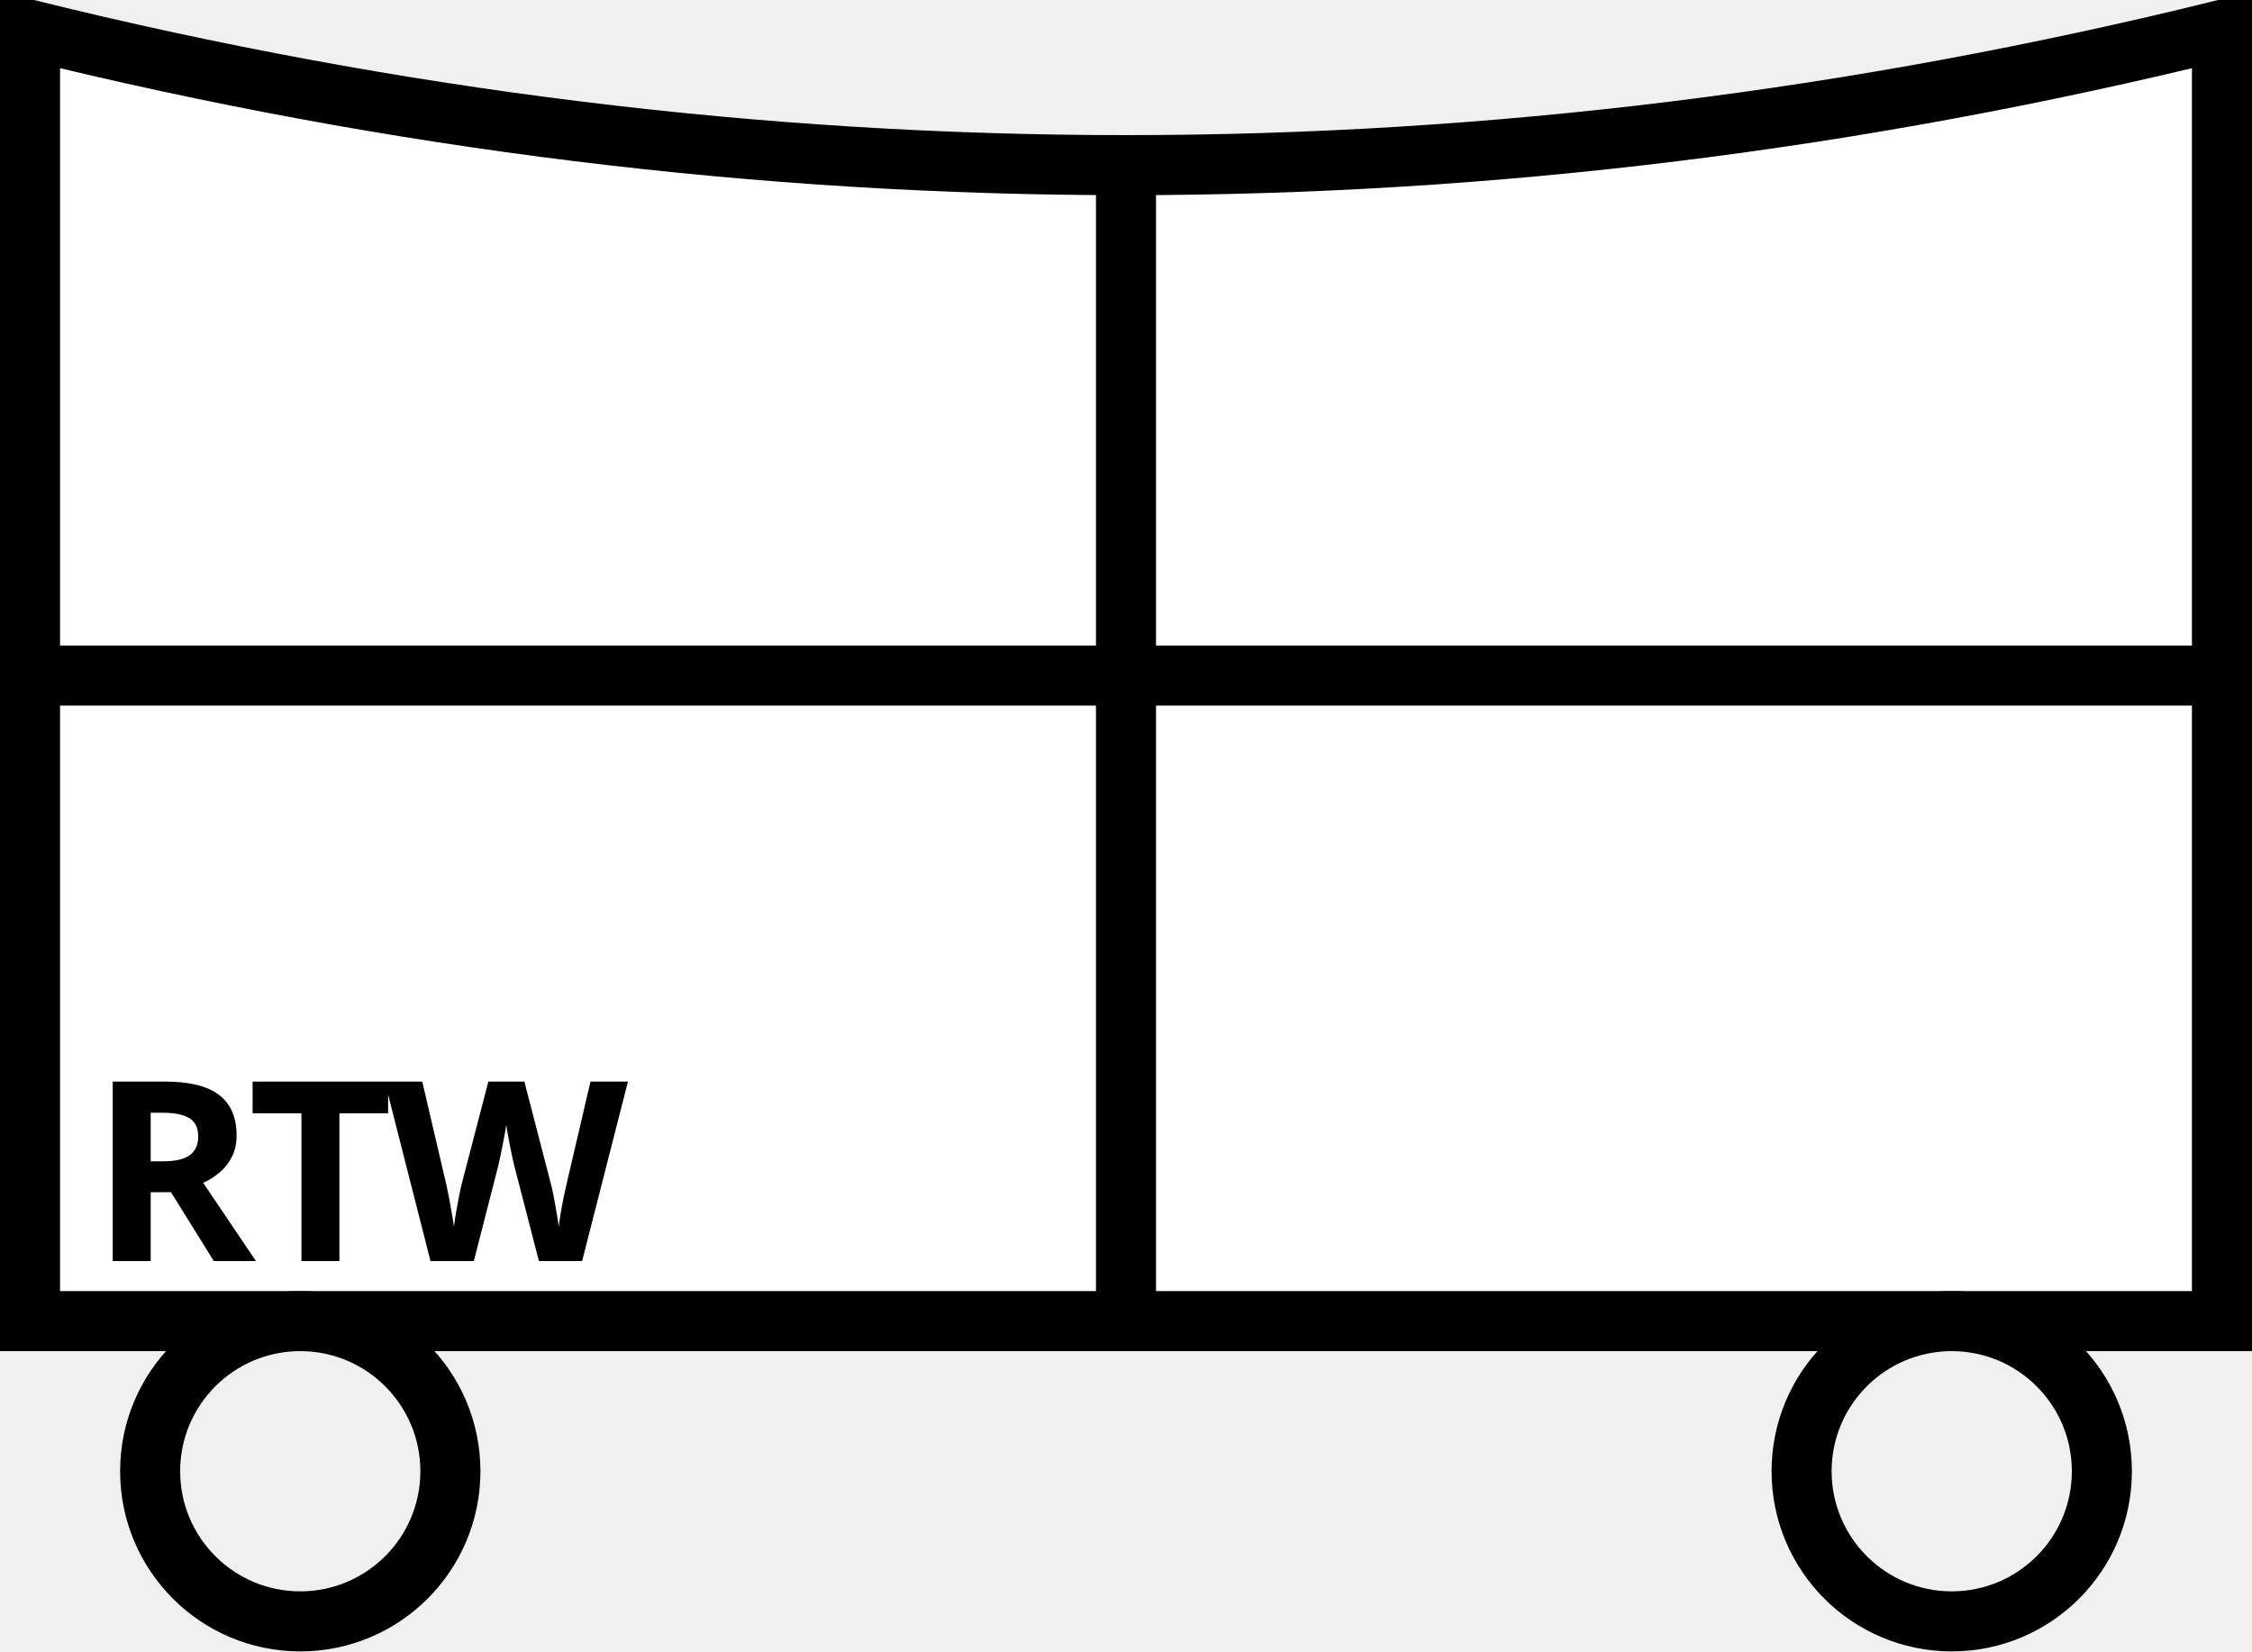
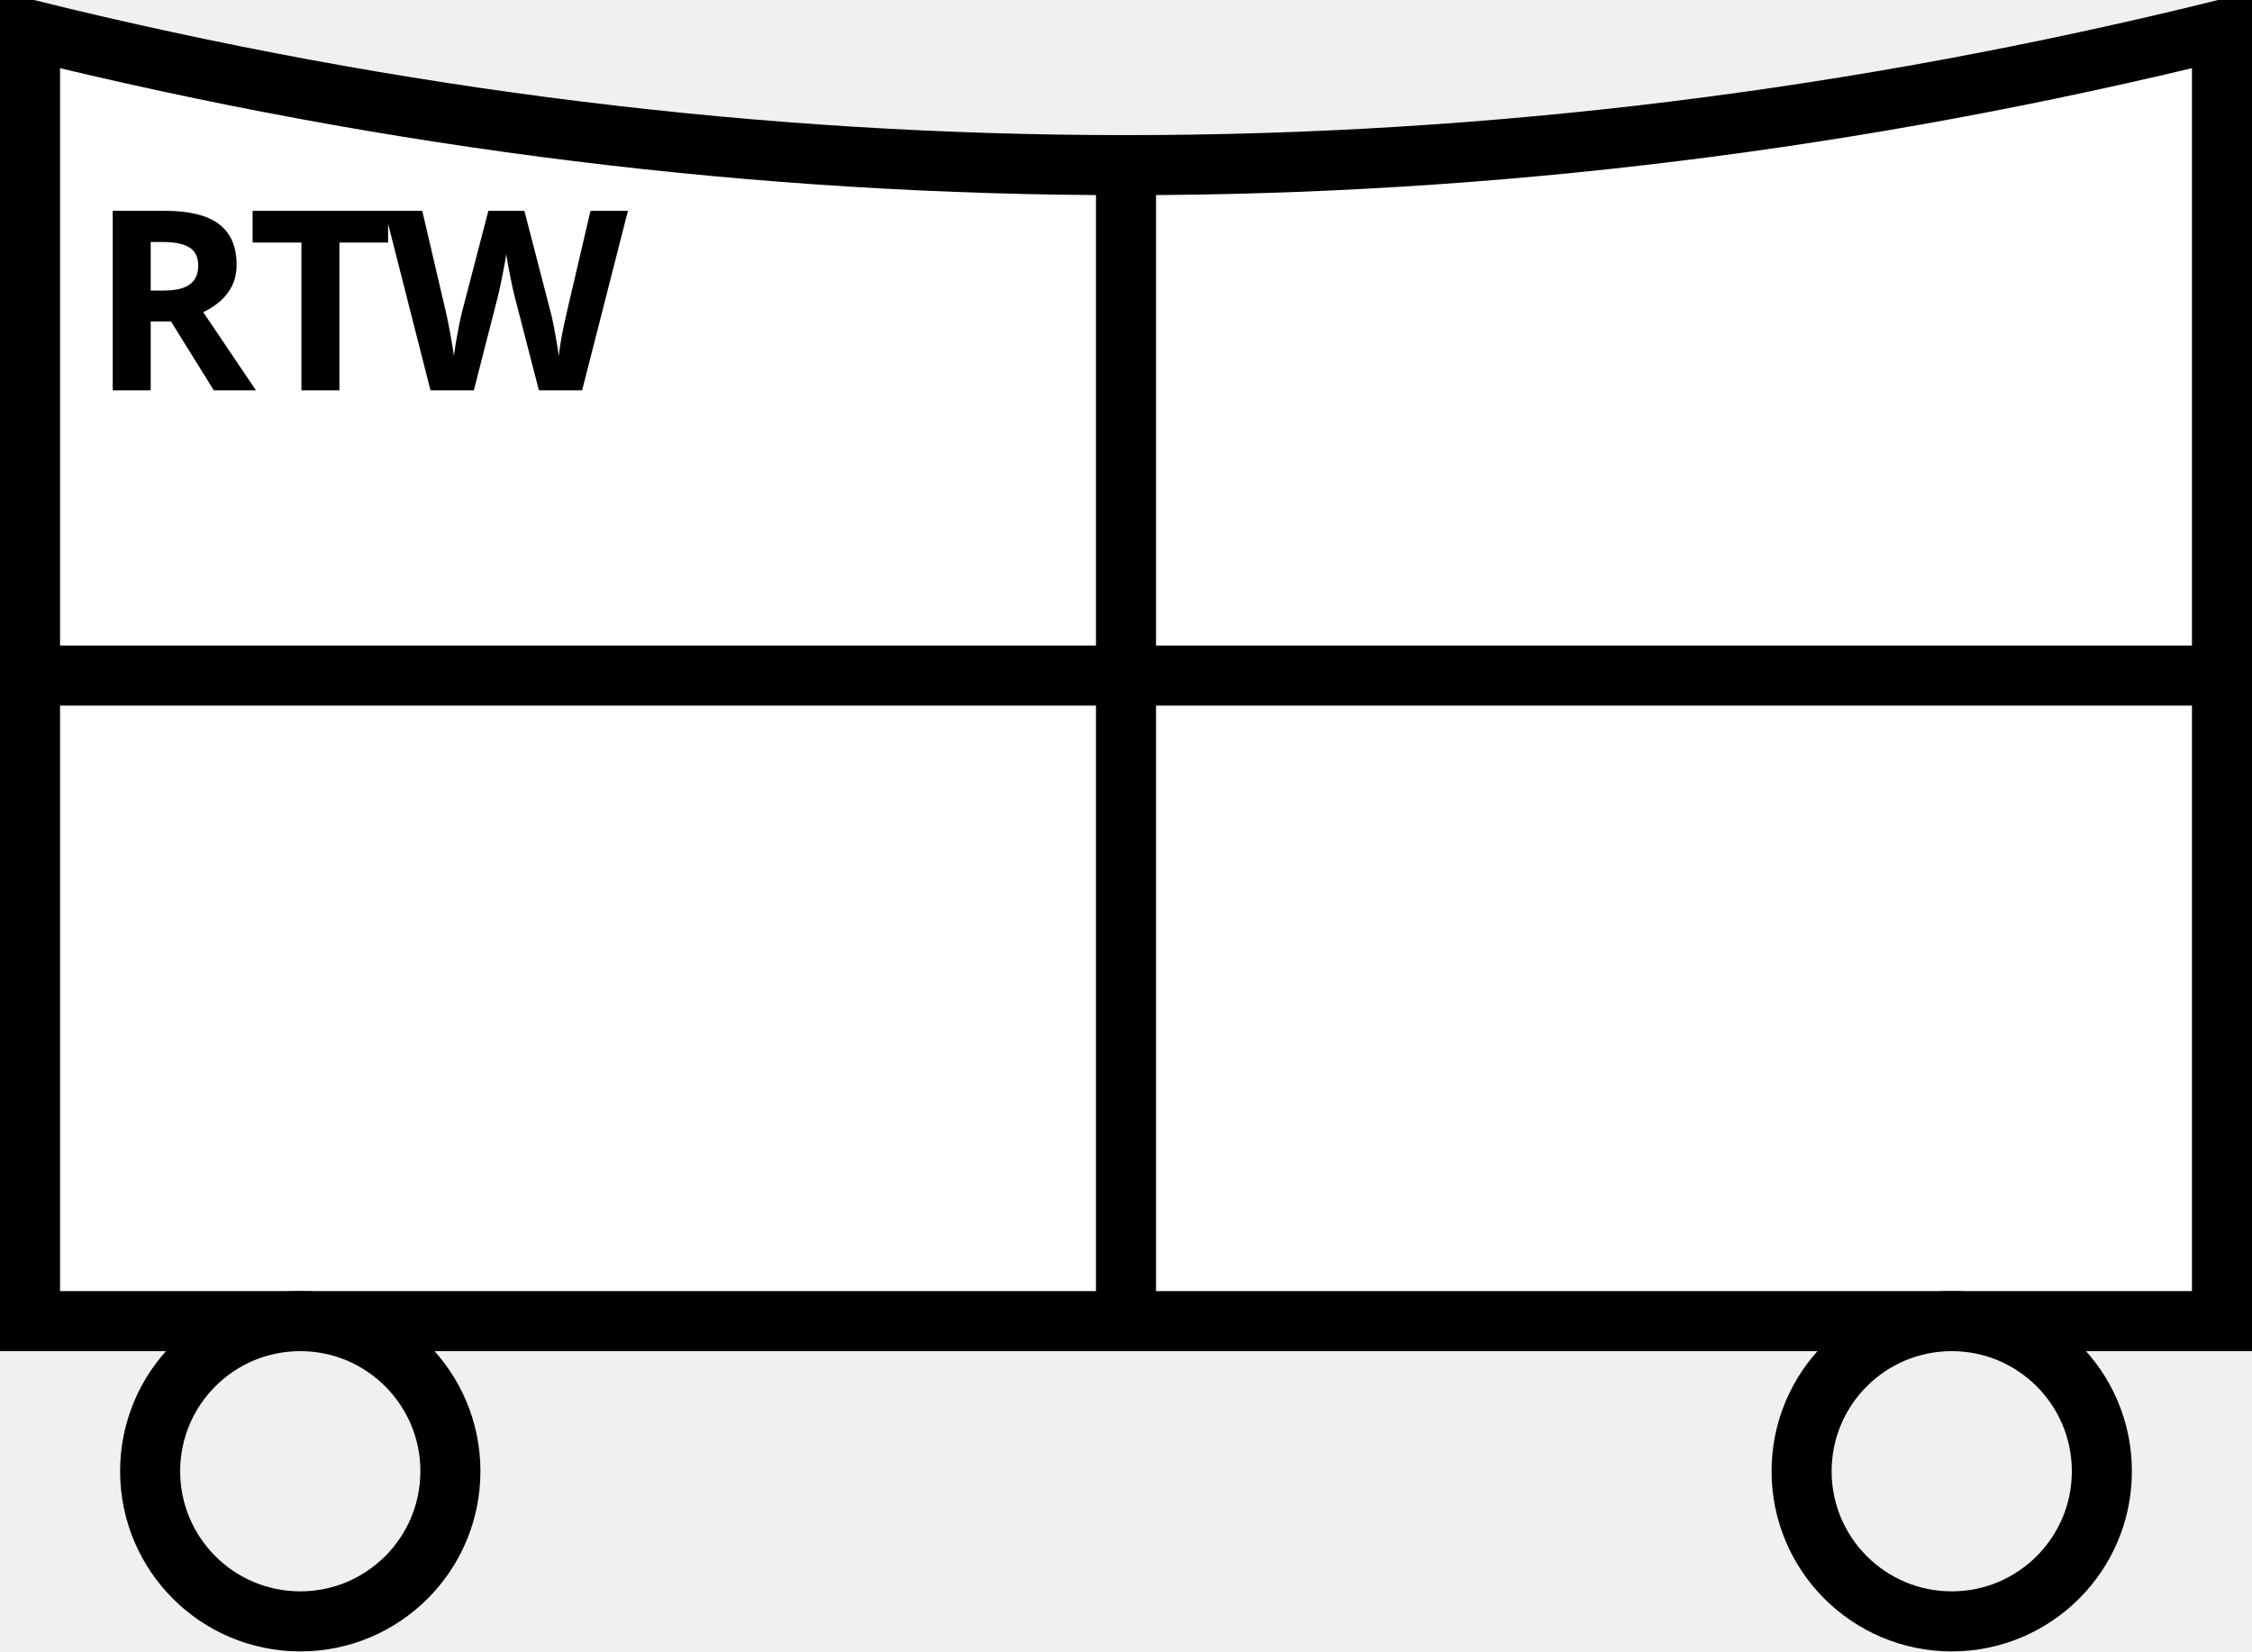
<svg xmlns="http://www.w3.org/2000/svg" color="black" fill="transparent" stroke="black" stroke-width="2" viewBox="0 0 75 55">
  <defs>
    <clipPath id="tz_kraftfahrzeug-landgebunden">
      <path d="M1,44 V1 Q37.5,10 74,1 V44 Z" />
    </clipPath>
  </defs>
  <g>
    <path d="M1,44 V1 Q37.5,10 74,1 V44 Z" fill="#ffffff" />
    <circle cx="10" cy="49" r="5" />
    <circle cx="65" cy="49" r="5" />
  </g>
  <g clip-path="url(#tz_kraftfahrzeug-landgebunden)">
    <g>
      <path d="M0,22.5 H75 M37.5,0 V45" />
    </g>
  </g>
  <g clip-path="url(#tz_kraftfahrzeug-landgebunden)">
-     <g transform="translate(3,36) scale(0.2790698)">
+     <g transform="translate(3,7) scale(0.2790698)">
      <text fill="currentColor" stroke="none" style="font-family:Roboto Slab;font-size:30px;font-weight:bold;letter-spacing:-1px" x="0" y="21.5">RTW</text>
    </g>
  </g>
</svg>
